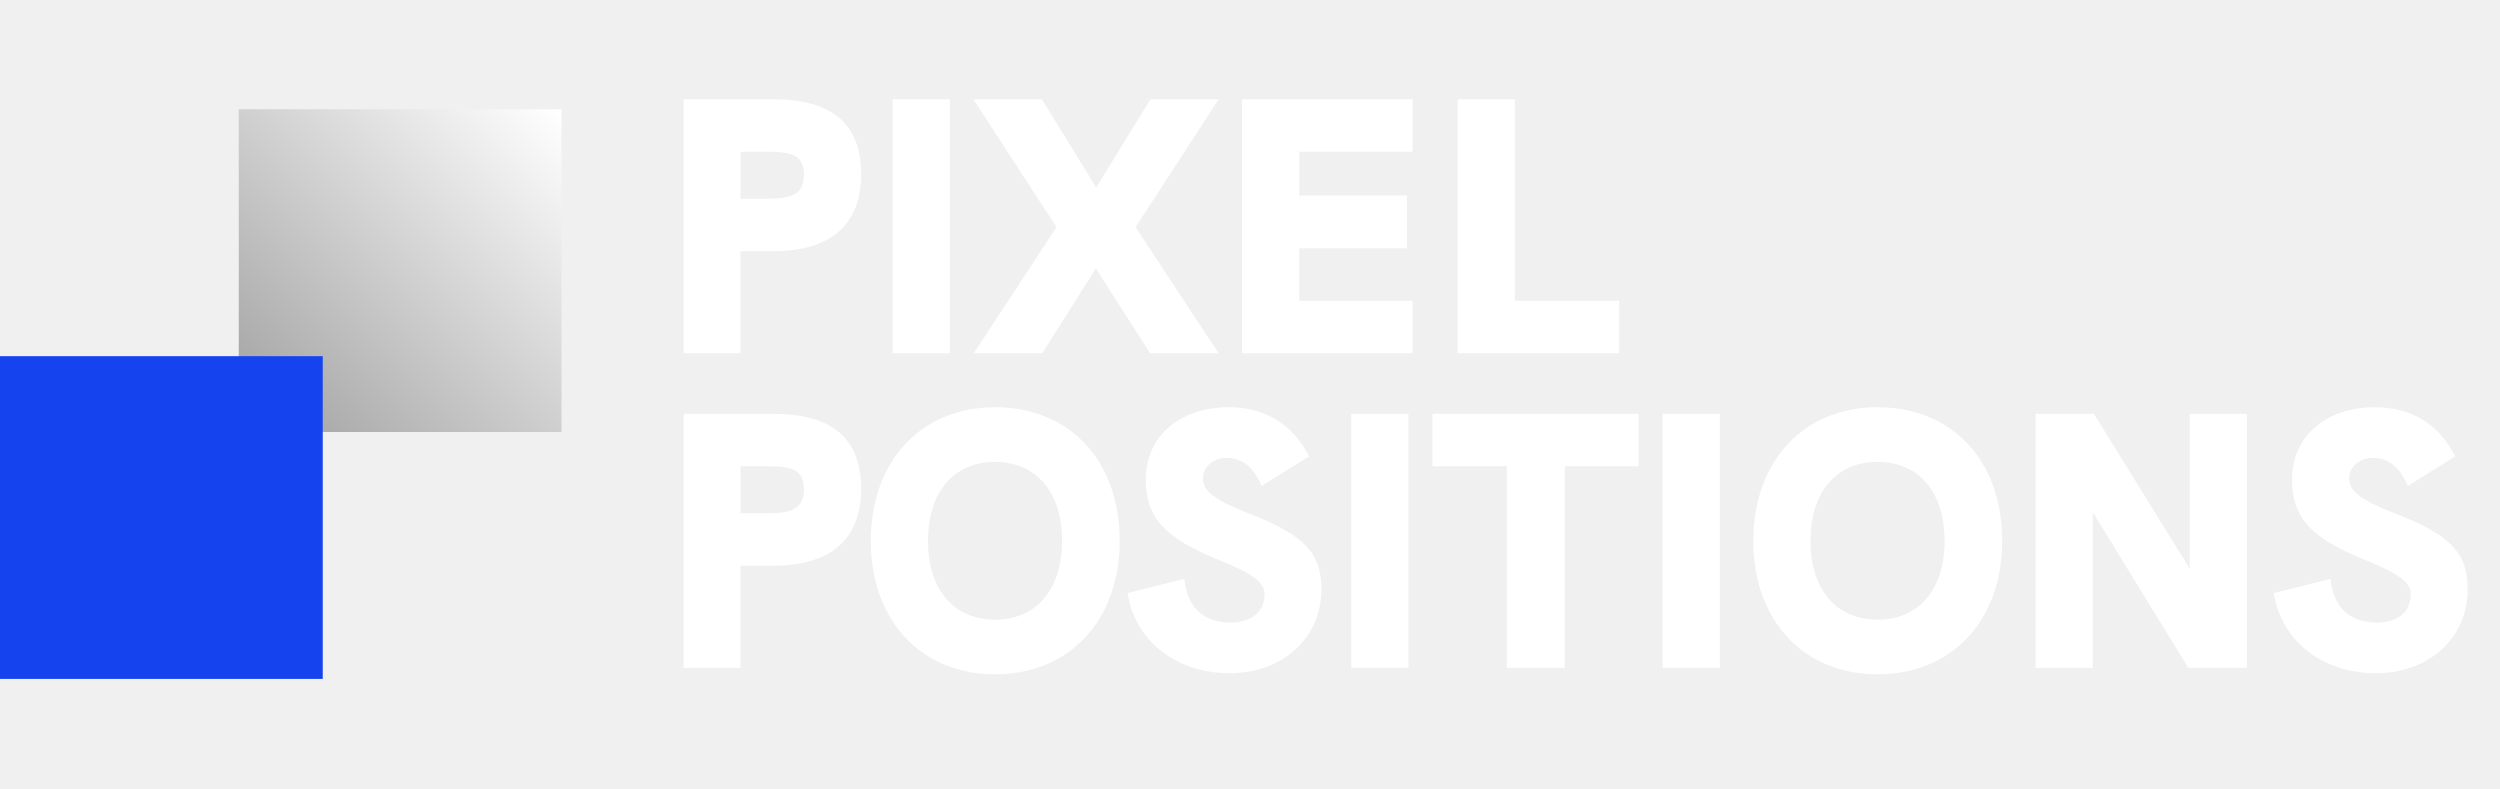
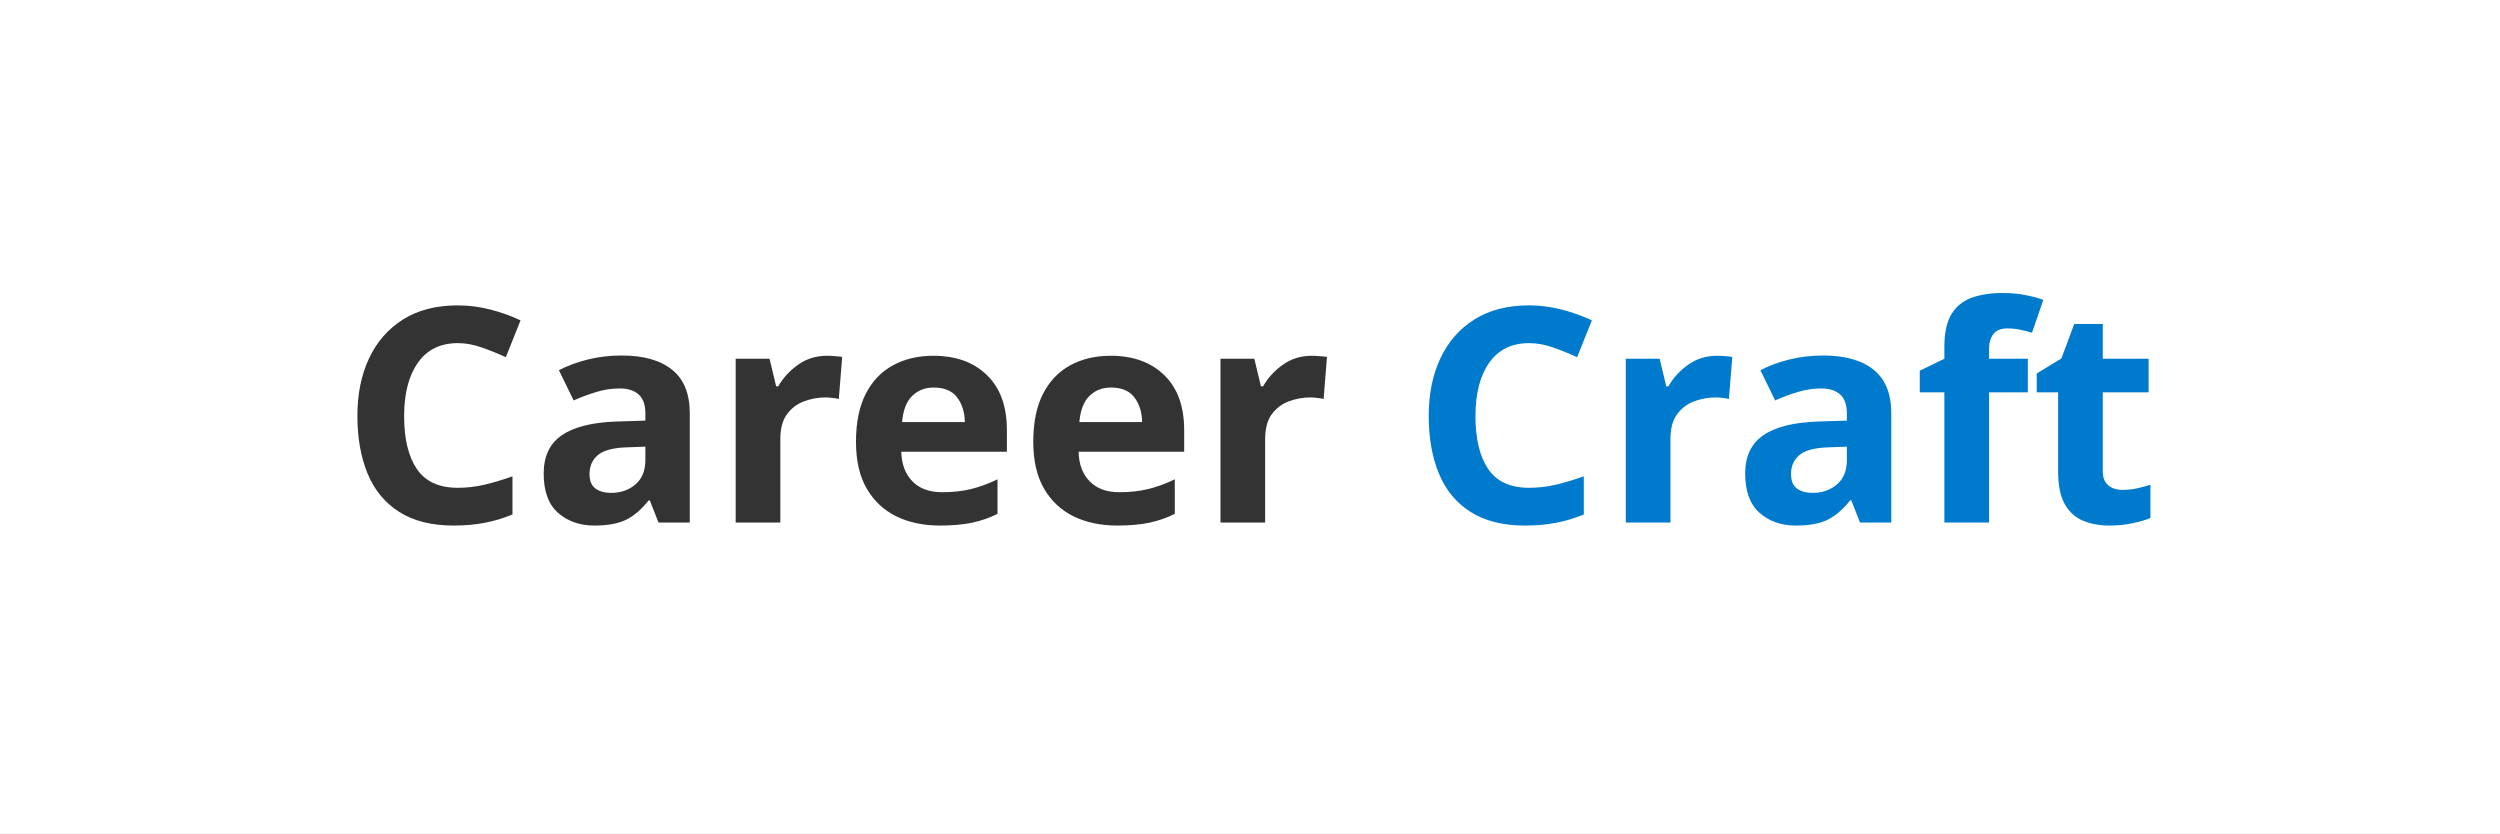
- <svg xmlns="http://www.w3.org/2000/svg" width="92" height="29" viewBox="0 0 92 29" fill="none">
-   <path fill="url(#eq4u6l1jfa)" d="M8.787 4.021h11.877v11.877H8.787z" />
-   <path fill="#1544EF" d="M0 13.107h11.877v11.877H0z" />
-   <path d="M25.16 13V3.653h3.285c2.159 0 3.245.899 3.245 2.75 0 1.863-1.113 2.842-3.245 2.842H27.25V13H25.16zm2.091-5.686h.979c.858 0 1.354-.134 1.354-.885 0-.71-.429-.845-1.354-.845h-.979v1.73zM32.846 13V3.653h2.106V13h-2.106zm2.988 0 3.044-4.64-3.057-4.707h2.521L40.34 6.9l1.998-3.246h2.508L41.788 8.36 44.846 13h-2.521l-1.998-3.124L38.355 13h-2.52zm9.872 0V3.653h6.276v1.931h-4.17v1.61h3.969v1.944h-3.97v1.931h4.17V13h-6.275zm7.936 0V3.653h2.105v7.416h3.836V13h-5.941zM25.16 24.574v-9.347h3.285c2.159 0 3.245.898 3.245 2.75 0 1.863-1.113 2.842-3.245 2.842H27.25v3.755H25.16zm2.091-5.686h.979c.858 0 1.354-.134 1.354-.885 0-.71-.429-.845-1.354-.845h-.979v1.73zm9.367 5.927c-2.71 0-4.573-1.971-4.573-4.908 0-2.95 1.864-4.921 4.573-4.921 2.735 0 4.586 1.957 4.586 4.921 0 2.95-1.878 4.908-4.586 4.908zm0-2.011c1.515 0 2.467-1.113 2.467-2.897 0-1.797-.952-2.91-2.467-2.91-1.502 0-2.468 1.086-2.468 2.91 0 1.81.966 2.897 2.468 2.897zm8.63 1.97c-1.944 0-3.472-1.166-3.754-2.95l2.092-.522c.094 1.1.764 1.609 1.703 1.609.684 0 1.247-.335 1.247-1.046 0-.43-.429-.751-1.65-1.247-1.997-.805-2.721-1.542-2.721-2.977 0-1.556 1.22-2.655 3.057-2.655 1.3 0 2.347.603 2.95 1.81l-1.743 1.086c-.282-.684-.738-1.032-1.274-1.032-.483 0-.885.308-.885.75 0 .456.362.778 1.703 1.301 2.011.778 2.655 1.449 2.655 2.776 0 1.85-1.475 3.098-3.38 3.098zm4.478-.2v-9.347h2.106v9.347h-2.106zm5.724 0v-7.416h-2.736v-1.931h7.59v1.931h-2.722v7.416H55.45zm5.735 0v-9.347h2.105v9.347h-2.105zm7.91.241c-2.71 0-4.573-1.971-4.573-4.908 0-2.95 1.864-4.921 4.573-4.921 2.735 0 4.586 1.957 4.586 4.921 0 2.95-1.878 4.908-4.586 4.908zm0-2.011c1.515 0 2.467-1.113 2.467-2.897 0-1.797-.952-2.91-2.467-2.91-1.502 0-2.468 1.086-2.468 2.91 0 1.81.966 2.897 2.468 2.897zm11.487-7.577h2.105v9.347h-2.159l-3.513-5.726v5.726h-2.106v-9.347h2.146l3.527 5.7v-5.7zm6.848 9.548c-1.945 0-3.473-1.167-3.755-2.95l2.092-.523c.094 1.1.764 1.609 1.703 1.609.684 0 1.247-.335 1.247-1.046 0-.43-.429-.751-1.65-1.247-1.997-.805-2.721-1.542-2.721-2.977 0-1.556 1.22-2.655 3.057-2.655 1.3 0 2.347.603 2.95 1.81l-1.743 1.086c-.282-.684-.738-1.032-1.274-1.032-.483 0-.885.308-.885.75 0 .456.362.778 1.703 1.301 2.011.778 2.655 1.449 2.655 2.776 0 1.85-1.475 3.098-3.38 3.098z" fill="#fff" />
-   <defs>
-     <linearGradient id="eq4u6l1jfa" x1="20.5" y1="4" x2="8" y2="16.5" gradientUnits="userSpaceOnUse">
-       <stop stop-color="#fff" />
-       <stop offset="1" stop-color="#999" />
-     </linearGradient>
-   </defs>
+ <svg xmlns="http://www.w3.org/2000/svg" width="300" height="100" viewBox="0 0 300 100">
+   <style>
+     .title { 
+       font-family: 'Poppins', sans-serif; 
+       font-weight: 700; 
+       font-size: 36px; 
+       fill: #333; 
+     }
+     .highlight {
+       fill: #007acc;
+     }
+   </style>
+   <rect width="300" height="100" fill="white" />
+   <text x="50%" y="50%" text-anchor="middle" dominant-baseline="middle" class="title">
+     Career <tspan class="highlight">Craft</tspan>
+   </text>
</svg>
